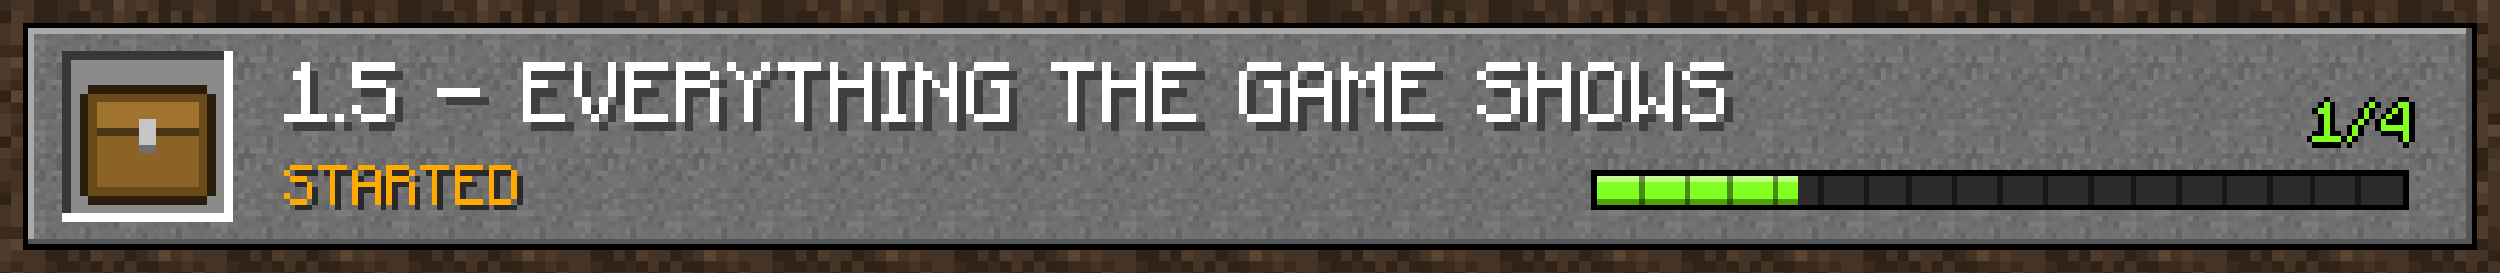
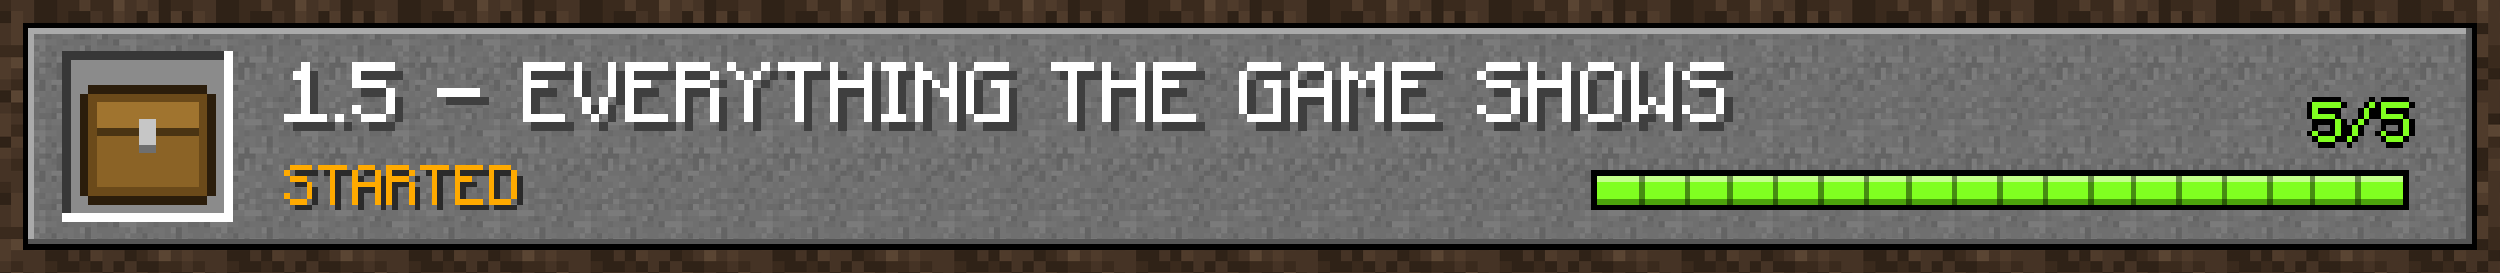
<svg xmlns="http://www.w3.org/2000/svg" width="880" height="96" viewBox="0 0 880 96" shape-rendering="crispEdges" role="img">
  <defs>
    <pattern id="dirt" width="64" height="64" patternUnits="userSpaceOnUse">
      <path fill="#3a2a1d" d="M0 0h4v4h-4zM20 0h8v4h-8zM32 0h8v4h-8zM60 0h4v4h-4zM20 4h4v4h-4zM36 4h4v4h-4zM20 8h12v4h-12zM28 12h4v4h-4zM52 12h4v4h-4zM0 16h8v4h-8zM16 16h4v4h-4zM28 16h8v4h-8zM44 16h4v4h-4zM52 16h4v4h-4zM20 20h4v4h-4zM28 20h8v4h-8zM44 20h8v4h-8zM48 24h4v4h-4zM4 28h4v4h-4zM16 28h4v4h-4zM28 28h4v4h-4zM56 28h8v4h-8zM8 32h4v4h-4zM52 32h4v4h-4zM4 36h4v4h-4zM12 36h8v4h-8zM28 36h4v4h-4zM52 36h4v4h-4zM8 40h8v4h-8zM20 40h4v4h-4zM32 40h8v4h-8zM56 40h8v4h-8zM4 44h4v4h-4zM28 44h8v4h-8zM60 44h4v4h-4zM16 48h4v4h-4zM24 48h8v4h-8zM36 48h4v4h-4zM44 48h4v4h-4zM8 52h4v4h-4zM16 52h4v4h-4zM48 52h4v4h-4zM4 56h4v4h-4zM16 56h4v4h-4zM36 56h4v4h-4zM48 56h12v4h-12zM12 60h20v4h-20zM40 60h4v4h-4z" />
      <path fill="#453325" d="M4 0h8v4h-8zM44 0h4v4h-4zM52 0h4v4h-4zM8 4h4v4h-4zM32 4h4v4h-4zM44 4h4v4h-4zM0 8h4v4h-4zM8 8h4v4h-4zM36 8h4v4h-4zM44 8h20v4h-20zM0 12h4v4h-4zM44 12h4v4h-4zM60 12h4v4h-4zM24 16h4v4h-4zM60 16h4v4h-4zM8 20h4v4h-4zM16 20h4v4h-4zM36 20h4v4h-4zM56 20h4v4h-4zM4 24h12v4h-12zM24 24h4v4h-4zM36 24h8v4h-8zM52 24h4v4h-4zM60 24h4v4h-4zM0 28h4v4h-4zM8 28h8v4h-8zM36 28h4v4h-4zM44 28h4v4h-4zM12 32h4v4h-4zM20 32h16v4h-16zM40 32h8v4h-8zM56 32h4v4h-4zM0 36h4v4h-4zM20 36h4v4h-4zM32 36h8v4h-8zM44 36h4v4h-4zM56 36h4v4h-4zM4 40h4v4h-4zM16 40h4v4h-4zM52 40h4v4h-4zM8 44h16v4h-16zM48 44h4v4h-4zM12 48h4v4h-4zM20 48h4v4h-4zM4 52h4v4h-4zM20 52h4v4h-4zM28 52h8v4h-8zM44 52h4v4h-4zM56 52h4v4h-4zM0 56h4v4h-4zM8 56h4v4h-4zM60 56h4v4h-4zM0 60h8v4h-8zM44 60h16v4h-16z" />
      <path fill="#2f2217" d="M12 0h8v4h-8zM56 0h4v4h-4zM0 4h4v4h-4zM12 4h8v4h-8zM24 4h8v4h-8zM48 4h4v4h-4zM56 4h4v4h-4zM40 8h4v4h-4zM8 12h4v4h-4zM24 12h4v4h-4zM48 12h4v4h-4zM48 16h4v4h-4zM56 16h4v4h-4zM24 20h4v4h-4zM40 20h4v4h-4zM16 24h8v4h-8zM28 24h4v4h-4zM44 24h4v4h-4zM20 28h8v4h-8zM32 28h4v4h-4zM40 28h4v4h-4zM48 28h8v4h-8zM0 32h4v4h-4zM16 32h4v4h-4zM36 32h4v4h-4zM60 32h4v4h-4zM24 36h4v4h-4zM60 36h4v4h-4zM44 40h4v4h-4zM0 48h4v4h-4zM8 48h4v4h-4zM32 48h4v4h-4zM52 48h4v4h-4zM12 52h4v4h-4zM24 52h4v4h-4zM40 52h4v4h-4zM40 56h4v4h-4zM60 60h4v4h-4z" />
      <path fill="#4f3b2b" d="M28 0h4v4h-4zM48 0h4v4h-4zM4 4h4v4h-4zM40 4h4v4h-4zM52 4h4v4h-4zM60 4h4v4h-4zM4 8h4v4h-4zM12 8h8v4h-8zM4 12h4v4h-4zM12 12h8v4h-8zM32 12h4v4h-4zM40 12h4v4h-4zM56 12h4v4h-4zM8 16h4v4h-4zM20 16h4v4h-4zM36 16h8v4h-8zM0 20h4v4h-4zM52 20h4v4h-4zM0 24h4v4h-4zM32 24h4v4h-4zM48 32h4v4h-4zM8 36h4v4h-4zM40 36h4v4h-4zM48 36h4v4h-4zM0 40h4v4h-4zM24 40h8v4h-8zM40 40h4v4h-4zM48 40h4v4h-4zM0 44h4v4h-4zM24 44h4v4h-4zM40 44h4v4h-4zM56 44h4v4h-4zM4 48h4v4h-4zM40 48h4v4h-4zM48 48h4v4h-4zM56 48h8v4h-8zM0 52h4v4h-4zM36 52h4v4h-4zM52 52h4v4h-4zM60 52h4v4h-4zM12 56h4v4h-4zM20 56h16v4h-16zM44 56h4v4h-4zM8 60h4v4h-4zM36 60h4v4h-4z" />
      <path fill="#5a4533" d="M40 0h4v4h-4zM32 8h4v4h-4zM20 12h4v4h-4zM36 12h4v4h-4zM12 16h4v4h-4zM4 20h4v4h-4zM12 20h4v4h-4zM60 20h4v4h-4zM56 24h4v4h-4zM4 32h4v4h-4zM36 44h4v4h-4zM44 44h4v4h-4zM52 44h4v4h-4zM32 60h4v4h-4z" />
    </pattern>
    <pattern id="stone" width="32" height="32" patternUnits="userSpaceOnUse">
      <path fill="#6f6f6f" d="M0 0h4v2h-4zM6 0h2v2h-2zM12 0h2v2h-2zM16 0h2v2h-2zM20 0h4v2h-4zM28 0h4v2h-4zM10 2h2v2h-2zM14 2h8v2h-8zM24 2h2v2h-2zM2 4h6v2h-6zM12 4h2v2h-2zM18 4h2v2h-2zM24 4h2v2h-2zM2 6h2v2h-2zM6 6h2v2h-2zM12 6h2v2h-2zM16 6h2v2h-2zM26 6h2v2h-2zM12 8h2v2h-2zM22 8h2v2h-2zM28 8h2v2h-2zM0 10h6v2h-6zM8 10h4v2h-4zM16 10h2v2h-2zM28 10h2v2h-2zM6 12h8v2h-8zM18 12h4v2h-4zM6 14h2v2h-2zM20 14h2v2h-2zM24 14h8v2h-8zM2 16h8v2h-8zM12 16h2v2h-2zM18 16h4v2h-4zM26 16h2v2h-2zM4 18h4v2h-4zM10 18h2v2h-2zM14 18h4v2h-4zM22 18h2v2h-2zM26 18h2v2h-2zM4 20h2v2h-2zM8 20h2v2h-2zM16 20h4v2h-4zM0 22h2v2h-2zM6 22h8v2h-8zM28 22h4v2h-4zM0 24h4v2h-4zM16 24h2v2h-2zM28 24h2v2h-2zM0 26h2v2h-2zM14 26h6v2h-6zM24 26h2v2h-2zM4 28h4v2h-4zM22 28h8v2h-8zM0 30h2v2h-2zM4 30h2v2h-2zM26 30h2v2h-2zM30 30h2v2h-2z" />
      <path fill="#6a6a6a" d="M4 0h2v2h-2zM0 2h2v2h-2zM4 2h2v2h-2zM26 2h4v2h-4zM8 4h2v2h-2zM14 4h2v2h-2zM22 4h2v2h-2zM26 4h2v2h-2zM0 6h2v2h-2zM10 6h2v2h-2zM18 6h6v2h-6zM28 6h4v2h-4zM0 8h2v2h-2zM10 8h2v2h-2zM14 8h4v2h-4zM26 8h2v2h-2zM6 10h2v2h-2zM16 12h2v2h-2zM26 12h2v2h-2zM30 12h2v2h-2zM2 14h4v2h-4zM22 14h2v2h-2zM16 16h2v2h-2zM2 20h2v2h-2zM10 20h2v2h-2zM30 20h2v2h-2zM14 22h2v2h-2zM4 24h2v2h-2zM12 24h2v2h-2zM18 24h2v2h-2zM24 24h2v2h-2zM12 26h2v2h-2zM30 26h2v2h-2zM10 28h2v2h-2zM30 28h2v2h-2zM12 30h2v2h-2z" />
      <path fill="#737373" d="M8 0h4v2h-4zM14 0h2v2h-2zM18 0h2v2h-2zM24 0h2v2h-2zM6 2h2v2h-2zM30 2h2v2h-2zM0 4h2v2h-2zM10 4h2v2h-2zM16 4h2v2h-2zM28 4h2v2h-2zM8 6h2v2h-2zM14 6h2v2h-2zM2 8h2v2h-2zM8 8h2v2h-2zM24 8h2v2h-2zM30 8h2v2h-2zM12 10h2v2h-2zM18 10h4v2h-4zM30 10h2v2h-2zM0 12h2v2h-2zM14 12h2v2h-2zM22 12h4v2h-4zM0 14h2v2h-2zM16 14h4v2h-4zM0 16h2v2h-2zM10 16h2v2h-2zM22 16h4v2h-4zM0 18h4v2h-4zM8 18h2v2h-2zM20 18h2v2h-2zM24 18h2v2h-2zM28 18h2v2h-2zM6 20h2v2h-2zM12 20h2v2h-2zM2 22h4v2h-4zM18 22h2v2h-2zM26 22h2v2h-2zM10 24h2v2h-2zM26 24h2v2h-2zM6 26h4v2h-4zM0 28h4v2h-4zM12 28h2v2h-2zM16 28h2v2h-2zM2 30h2v2h-2zM8 30h4v2h-4zM16 30h2v2h-2zM20 30h6v2h-6zM28 30h2v2h-2z" />
      <path fill="#7b7b7b" d="M26 0h2v2h-2zM12 2h2v2h-2zM22 2h2v2h-2zM20 4h2v2h-2zM30 4h2v2h-2zM24 6h2v2h-2zM4 8h2v2h-2zM20 8h2v2h-2zM14 10h2v2h-2zM22 10h6v2h-6zM2 12h2v2h-2zM10 14h6v2h-6zM14 16h2v2h-2zM28 16h2v2h-2zM12 18h2v2h-2zM0 20h2v2h-2zM14 20h2v2h-2zM20 20h2v2h-2zM24 20h6v2h-6zM8 24h2v2h-2zM14 24h2v2h-2zM22 24h2v2h-2zM30 24h2v2h-2zM2 26h2v2h-2zM22 26h2v2h-2zM26 26h2v2h-2zM18 28h4v2h-4z" />
      <path fill="#646464" d="M2 2h2v2h-2zM8 2h2v2h-2zM4 6h2v2h-2zM6 8h2v2h-2zM18 8h2v2h-2zM4 12h2v2h-2zM28 12h2v2h-2zM8 14h2v2h-2zM30 16h2v2h-2zM18 18h2v2h-2zM30 18h2v2h-2zM22 20h2v2h-2zM16 22h2v2h-2zM20 22h6v2h-6zM6 24h2v2h-2zM20 24h2v2h-2zM4 26h2v2h-2zM10 26h2v2h-2zM20 26h2v2h-2zM28 26h2v2h-2zM8 28h2v2h-2zM14 28h2v2h-2zM6 30h2v2h-2zM14 30h2v2h-2zM18 30h2v2h-2z" />
    </pattern>
  </defs>
  <rect x="0" y="0" width="880" height="96" fill="url(#dirt)" />
  <rect x="8" y="8" width="864" height="80" fill="#000000" />
  <rect x="10" y="10" width="860" height="76" fill="url(#stone)" />
  <rect x="10" y="10" width="860" height="2" fill="#aaaaaa" />
  <rect x="10" y="10" width="2" height="76" fill="#aaaaaa" />
  <rect x="10" y="84" width="860" height="2" fill="#555555" />
  <rect x="868" y="10" width="2" height="76" fill="#555555" />
  <rect x="22" y="18" width="60" height="60" fill="#8b8b8b" />
  <rect x="22" y="18" width="60" height="3" fill="#373737" />
  <rect x="22" y="18" width="3" height="60" fill="#373737" />
  <rect x="22" y="75" width="60" height="3" fill="#ffffff" />
  <rect x="79" y="18" width="3" height="60" fill="#ffffff" />
  <path fill="#2b1d0b" d="M31 30h42v3h-42zM28 33h3v3h-3zM73 33h3v3h-3zM28 36h3v3h-3zM73 36h3v3h-3zM28 39h3v3h-3zM73 39h3v3h-3zM28 42h3v3h-3zM73 42h3v3h-3zM28 45h3v3h-3zM73 45h3v3h-3zM28 48h3v3h-3zM73 48h3v3h-3zM28 51h3v3h-3zM73 51h3v3h-3zM28 54h3v3h-3zM73 54h3v3h-3zM28 57h3v3h-3zM73 57h3v3h-3zM28 60h3v3h-3zM73 60h3v3h-3zM28 63h3v3h-3zM73 63h3v3h-3zM28 66h3v3h-3zM73 66h3v3h-3zM31 69h42v3h-42z" />
  <path fill="#6b4a1a" d="M31 33h42v3h-42zM31 36h3v3h-3zM70 36h3v3h-3zM31 39h3v3h-3zM70 39h3v3h-3zM31 42h3v3h-3zM70 42h3v3h-3zM31 45h3v3h-3zM70 45h3v3h-3zM31 48h3v3h-3zM70 48h3v3h-3zM31 51h3v3h-3zM70 51h3v3h-3zM31 54h3v3h-3zM70 54h3v3h-3zM31 57h3v3h-3zM70 57h3v3h-3zM31 60h3v3h-3zM70 60h3v3h-3zM31 63h3v3h-3zM70 63h3v3h-3zM31 66h42v3h-42z" />
  <path fill="#a0742f" d="M34 36h36v3h-36zM34 39h36v3h-36zM34 42h15v3h-15zM55 42h15v3h-15z" />
  <path fill="#c6c6c6" d="M49 42h6v3h-6zM49 45h6v3h-6zM49 48h6v3h-6z" />
  <path fill="#4a3413" d="M34 45h15v3h-15zM55 45h15v3h-15z" />
  <path fill="#8b6326" d="M34 48h15v3h-15zM55 48h15v3h-15zM34 51h15v3h-15zM55 51h15v3h-15zM34 54h36v3h-36zM34 57h36v3h-36zM34 60h36v3h-36zM34 63h36v3h-36z" />
  <path fill="#6f6f6f" d="M49 51h6v3h-6z" />
  <path fill="#3f3f3f" d="M109 25h3v3h-3zM106 28h6v3h-6zM109 31h3v3h-3zM109 34h3v3h-3zM109 37h3v3h-3zM109 40h3v3h-3zM103 43h15v3h-15zM121 43h3v3h-3zM127 25h15v3h-15zM127 28h3v3h-3zM127 31h12v3h-12zM139 34h3v3h-3zM139 37h3v3h-3zM127 40h3v3h-3zM139 40h3v3h-3zM130 43h9v3h-9zM157 34h15v3h-15zM187 25h15v3h-15zM187 28h3v3h-3zM187 31h9v3h-9zM187 34h3v3h-3zM187 37h3v3h-3zM187 40h3v3h-3zM187 43h15v3h-15zM205 25h3v3h-3zM217 25h3v3h-3zM205 28h3v3h-3zM217 28h3v3h-3zM205 31h3v3h-3zM217 31h3v3h-3zM205 34h3v3h-3zM217 34h3v3h-3zM208 37h3v3h-3zM214 37h3v3h-3zM208 40h3v3h-3zM214 40h3v3h-3zM211 43h3v3h-3zM223 25h15v3h-15zM223 28h3v3h-3zM223 31h9v3h-9zM223 34h3v3h-3zM223 37h3v3h-3zM223 40h3v3h-3zM223 43h15v3h-15zM241 25h12v3h-12zM241 28h3v3h-3zM253 28h3v3h-3zM241 31h12v3h-12zM241 34h3v3h-3zM253 34h3v3h-3zM241 37h3v3h-3zM253 37h3v3h-3zM241 40h3v3h-3zM253 40h3v3h-3zM241 43h3v3h-3zM253 43h3v3h-3zM259 25h3v3h-3zM271 25h3v3h-3zM262 28h3v3h-3zM268 28h3v3h-3zM265 31h3v3h-3zM265 34h3v3h-3zM265 37h3v3h-3zM265 40h3v3h-3zM265 43h3v3h-3zM277 25h15v3h-15zM283 28h3v3h-3zM283 31h3v3h-3zM283 34h3v3h-3zM283 37h3v3h-3zM283 40h3v3h-3zM283 43h3v3h-3zM295 25h3v3h-3zM307 25h3v3h-3zM295 28h3v3h-3zM307 28h3v3h-3zM295 31h15v3h-15zM295 34h3v3h-3zM307 34h3v3h-3zM295 37h3v3h-3zM307 37h3v3h-3zM295 40h3v3h-3zM307 40h3v3h-3zM295 43h3v3h-3zM307 43h3v3h-3zM313 25h9v3h-9zM316 28h3v3h-3zM316 31h3v3h-3zM316 34h3v3h-3zM316 37h3v3h-3zM316 40h3v3h-3zM313 43h9v3h-9zM325 25h3v3h-3zM337 25h3v3h-3zM325 28h6v3h-6zM337 28h3v3h-3zM325 31h3v3h-3zM331 31h3v3h-3zM337 31h3v3h-3zM325 34h3v3h-3zM334 34h6v3h-6zM325 37h3v3h-3zM337 37h3v3h-3zM325 40h3v3h-3zM337 40h3v3h-3zM325 43h3v3h-3zM337 43h3v3h-3zM346 25h12v3h-12zM343 28h3v3h-3zM343 31h3v3h-3zM352 31h6v3h-6zM343 34h3v3h-3zM355 34h3v3h-3zM343 37h3v3h-3zM355 37h3v3h-3zM343 40h3v3h-3zM355 40h3v3h-3zM346 43h12v3h-12zM373 25h15v3h-15zM379 28h3v3h-3zM379 31h3v3h-3zM379 34h3v3h-3zM379 37h3v3h-3zM379 40h3v3h-3zM379 43h3v3h-3zM391 25h3v3h-3zM403 25h3v3h-3zM391 28h3v3h-3zM403 28h3v3h-3zM391 31h15v3h-15zM391 34h3v3h-3zM403 34h3v3h-3zM391 37h3v3h-3zM403 37h3v3h-3zM391 40h3v3h-3zM403 40h3v3h-3zM391 43h3v3h-3zM403 43h3v3h-3zM409 25h15v3h-15zM409 28h3v3h-3zM409 31h9v3h-9zM409 34h3v3h-3zM409 37h3v3h-3zM409 40h3v3h-3zM409 43h15v3h-15zM442 25h12v3h-12zM439 28h3v3h-3zM439 31h3v3h-3zM448 31h6v3h-6zM439 34h3v3h-3zM451 34h3v3h-3zM439 37h3v3h-3zM451 37h3v3h-3zM439 40h3v3h-3zM451 40h3v3h-3zM442 43h12v3h-12zM460 25h9v3h-9zM457 28h3v3h-3zM469 28h3v3h-3zM457 31h3v3h-3zM469 31h3v3h-3zM457 34h15v3h-15zM457 37h3v3h-3zM469 37h3v3h-3zM457 40h3v3h-3zM469 40h3v3h-3zM457 43h3v3h-3zM469 43h3v3h-3zM475 25h3v3h-3zM487 25h3v3h-3zM475 28h6v3h-6zM484 28h6v3h-6zM475 31h3v3h-3zM481 31h3v3h-3zM487 31h3v3h-3zM475 34h3v3h-3zM487 34h3v3h-3zM475 37h3v3h-3zM487 37h3v3h-3zM475 40h3v3h-3zM487 40h3v3h-3zM475 43h3v3h-3zM487 43h3v3h-3zM493 25h15v3h-15zM493 28h3v3h-3zM493 31h9v3h-9zM493 34h3v3h-3zM493 37h3v3h-3zM493 40h3v3h-3zM493 43h15v3h-15zM526 25h12v3h-12zM523 28h3v3h-3zM526 31h9v3h-9zM535 34h3v3h-3zM535 37h3v3h-3zM523 40h3v3h-3zM535 40h3v3h-3zM526 43h9v3h-9zM541 25h3v3h-3zM553 25h3v3h-3zM541 28h3v3h-3zM553 28h3v3h-3zM541 31h15v3h-15zM541 34h3v3h-3zM553 34h3v3h-3zM541 37h3v3h-3zM553 37h3v3h-3zM541 40h3v3h-3zM553 40h3v3h-3zM541 43h3v3h-3zM553 43h3v3h-3zM562 25h9v3h-9zM559 28h3v3h-3zM571 28h3v3h-3zM559 31h3v3h-3zM571 31h3v3h-3zM559 34h3v3h-3zM571 34h3v3h-3zM559 37h3v3h-3zM571 37h3v3h-3zM559 40h3v3h-3zM571 40h3v3h-3zM562 43h9v3h-9zM577 25h3v3h-3zM589 25h3v3h-3zM577 28h3v3h-3zM589 28h3v3h-3zM577 31h3v3h-3zM589 31h3v3h-3zM577 34h3v3h-3zM589 34h3v3h-3zM577 37h3v3h-3zM583 37h3v3h-3zM589 37h3v3h-3zM577 40h6v3h-6zM586 40h6v3h-6zM577 43h3v3h-3zM589 43h3v3h-3zM598 25h12v3h-12zM595 28h3v3h-3zM598 31h9v3h-9zM607 34h3v3h-3zM607 37h3v3h-3zM595 40h3v3h-3zM607 40h3v3h-3zM598 43h9v3h-9z" />
  <path fill="#ffffff" d="M106 22h3v3h-3zM103 25h6v3h-6zM106 28h3v3h-3zM106 31h3v3h-3zM106 34h3v3h-3zM106 37h3v3h-3zM100 40h15v3h-15zM118 40h3v3h-3zM124 22h15v3h-15zM124 25h3v3h-3zM124 28h12v3h-12zM136 31h3v3h-3zM136 34h3v3h-3zM124 37h3v3h-3zM136 37h3v3h-3zM127 40h9v3h-9zM154 31h15v3h-15zM184 22h15v3h-15zM184 25h3v3h-3zM184 28h9v3h-9zM184 31h3v3h-3zM184 34h3v3h-3zM184 37h3v3h-3zM184 40h15v3h-15zM202 22h3v3h-3zM214 22h3v3h-3zM202 25h3v3h-3zM214 25h3v3h-3zM202 28h3v3h-3zM214 28h3v3h-3zM202 31h3v3h-3zM214 31h3v3h-3zM205 34h3v3h-3zM211 34h3v3h-3zM205 37h3v3h-3zM211 37h3v3h-3zM208 40h3v3h-3zM220 22h15v3h-15zM220 25h3v3h-3zM220 28h9v3h-9zM220 31h3v3h-3zM220 34h3v3h-3zM220 37h3v3h-3zM220 40h15v3h-15zM238 22h12v3h-12zM238 25h3v3h-3zM250 25h3v3h-3zM238 28h12v3h-12zM238 31h3v3h-3zM250 31h3v3h-3zM238 34h3v3h-3zM250 34h3v3h-3zM238 37h3v3h-3zM250 37h3v3h-3zM238 40h3v3h-3zM250 40h3v3h-3zM256 22h3v3h-3zM268 22h3v3h-3zM259 25h3v3h-3zM265 25h3v3h-3zM262 28h3v3h-3zM262 31h3v3h-3zM262 34h3v3h-3zM262 37h3v3h-3zM262 40h3v3h-3zM274 22h15v3h-15zM280 25h3v3h-3zM280 28h3v3h-3zM280 31h3v3h-3zM280 34h3v3h-3zM280 37h3v3h-3zM280 40h3v3h-3zM292 22h3v3h-3zM304 22h3v3h-3zM292 25h3v3h-3zM304 25h3v3h-3zM292 28h15v3h-15zM292 31h3v3h-3zM304 31h3v3h-3zM292 34h3v3h-3zM304 34h3v3h-3zM292 37h3v3h-3zM304 37h3v3h-3zM292 40h3v3h-3zM304 40h3v3h-3zM310 22h9v3h-9zM313 25h3v3h-3zM313 28h3v3h-3zM313 31h3v3h-3zM313 34h3v3h-3zM313 37h3v3h-3zM310 40h9v3h-9zM322 22h3v3h-3zM334 22h3v3h-3zM322 25h6v3h-6zM334 25h3v3h-3zM322 28h3v3h-3zM328 28h3v3h-3zM334 28h3v3h-3zM322 31h3v3h-3zM331 31h6v3h-6zM322 34h3v3h-3zM334 34h3v3h-3zM322 37h3v3h-3zM334 37h3v3h-3zM322 40h3v3h-3zM334 40h3v3h-3zM343 22h12v3h-12zM340 25h3v3h-3zM340 28h3v3h-3zM349 28h6v3h-6zM340 31h3v3h-3zM352 31h3v3h-3zM340 34h3v3h-3zM352 34h3v3h-3zM340 37h3v3h-3zM352 37h3v3h-3zM343 40h12v3h-12zM370 22h15v3h-15zM376 25h3v3h-3zM376 28h3v3h-3zM376 31h3v3h-3zM376 34h3v3h-3zM376 37h3v3h-3zM376 40h3v3h-3zM388 22h3v3h-3zM400 22h3v3h-3zM388 25h3v3h-3zM400 25h3v3h-3zM388 28h15v3h-15zM388 31h3v3h-3zM400 31h3v3h-3zM388 34h3v3h-3zM400 34h3v3h-3zM388 37h3v3h-3zM400 37h3v3h-3zM388 40h3v3h-3zM400 40h3v3h-3zM406 22h15v3h-15zM406 25h3v3h-3zM406 28h9v3h-9zM406 31h3v3h-3zM406 34h3v3h-3zM406 37h3v3h-3zM406 40h15v3h-15zM439 22h12v3h-12zM436 25h3v3h-3zM436 28h3v3h-3zM445 28h6v3h-6zM436 31h3v3h-3zM448 31h3v3h-3zM436 34h3v3h-3zM448 34h3v3h-3zM436 37h3v3h-3zM448 37h3v3h-3zM439 40h12v3h-12zM457 22h9v3h-9zM454 25h3v3h-3zM466 25h3v3h-3zM454 28h3v3h-3zM466 28h3v3h-3zM454 31h15v3h-15zM454 34h3v3h-3zM466 34h3v3h-3zM454 37h3v3h-3zM466 37h3v3h-3zM454 40h3v3h-3zM466 40h3v3h-3zM472 22h3v3h-3zM484 22h3v3h-3zM472 25h6v3h-6zM481 25h6v3h-6zM472 28h3v3h-3zM478 28h3v3h-3zM484 28h3v3h-3zM472 31h3v3h-3zM484 31h3v3h-3zM472 34h3v3h-3zM484 34h3v3h-3zM472 37h3v3h-3zM484 37h3v3h-3zM472 40h3v3h-3zM484 40h3v3h-3zM490 22h15v3h-15zM490 25h3v3h-3zM490 28h9v3h-9zM490 31h3v3h-3zM490 34h3v3h-3zM490 37h3v3h-3zM490 40h15v3h-15zM523 22h12v3h-12zM520 25h3v3h-3zM523 28h9v3h-9zM532 31h3v3h-3zM532 34h3v3h-3zM520 37h3v3h-3zM532 37h3v3h-3zM523 40h9v3h-9zM538 22h3v3h-3zM550 22h3v3h-3zM538 25h3v3h-3zM550 25h3v3h-3zM538 28h15v3h-15zM538 31h3v3h-3zM550 31h3v3h-3zM538 34h3v3h-3zM550 34h3v3h-3zM538 37h3v3h-3zM550 37h3v3h-3zM538 40h3v3h-3zM550 40h3v3h-3zM559 22h9v3h-9zM556 25h3v3h-3zM568 25h3v3h-3zM556 28h3v3h-3zM568 28h3v3h-3zM556 31h3v3h-3zM568 31h3v3h-3zM556 34h3v3h-3zM568 34h3v3h-3zM556 37h3v3h-3zM568 37h3v3h-3zM559 40h9v3h-9zM574 22h3v3h-3zM586 22h3v3h-3zM574 25h3v3h-3zM586 25h3v3h-3zM574 28h3v3h-3zM586 28h3v3h-3zM574 31h3v3h-3zM586 31h3v3h-3zM574 34h3v3h-3zM580 34h3v3h-3zM586 34h3v3h-3zM574 37h6v3h-6zM583 37h6v3h-6zM574 40h3v3h-3zM586 40h3v3h-3zM595 22h12v3h-12zM592 25h3v3h-3zM595 28h9v3h-9zM604 31h3v3h-3zM604 34h3v3h-3zM592 37h3v3h-3zM604 37h3v3h-3zM595 40h9v3h-9z" />
  <path fill="#2a2a2a" d="M104 60h8v2h-8zM102 62h2v2h-2zM104 64h6v2h-6zM110 66h2v2h-2zM110 68h2v2h-2zM102 70h2v2h-2zM110 70h2v2h-2zM104 72h6v2h-6zM114 60h10v2h-10zM118 62h2v2h-2zM118 64h2v2h-2zM118 66h2v2h-2zM118 68h2v2h-2zM118 70h2v2h-2zM118 72h2v2h-2zM128 60h6v2h-6zM126 62h2v2h-2zM134 62h2v2h-2zM126 64h2v2h-2zM134 64h2v2h-2zM126 66h10v2h-10zM126 68h2v2h-2zM134 68h2v2h-2zM126 70h2v2h-2zM134 70h2v2h-2zM126 72h2v2h-2zM134 72h2v2h-2zM138 60h8v2h-8zM138 62h2v2h-2zM146 62h2v2h-2zM138 64h8v2h-8zM138 66h2v2h-2zM146 66h2v2h-2zM138 68h2v2h-2zM146 68h2v2h-2zM138 70h2v2h-2zM146 70h2v2h-2zM138 72h2v2h-2zM146 72h2v2h-2zM150 60h10v2h-10zM154 62h2v2h-2zM154 64h2v2h-2zM154 66h2v2h-2zM154 68h2v2h-2zM154 70h2v2h-2zM154 72h2v2h-2zM162 60h10v2h-10zM162 62h2v2h-2zM162 64h6v2h-6zM162 66h2v2h-2zM162 68h2v2h-2zM162 70h2v2h-2zM162 72h10v2h-10zM174 60h8v2h-8zM174 62h2v2h-2zM182 62h2v2h-2zM174 64h2v2h-2zM182 64h2v2h-2zM174 66h2v2h-2zM182 66h2v2h-2zM174 68h2v2h-2zM182 68h2v2h-2zM174 70h2v2h-2zM182 70h2v2h-2zM174 72h8v2h-8z" />
  <path fill="#ffaa00" d="M102 58h8v2h-8zM100 60h2v2h-2zM102 62h6v2h-6zM108 64h2v2h-2zM108 66h2v2h-2zM100 68h2v2h-2zM108 68h2v2h-2zM102 70h6v2h-6zM112 58h10v2h-10zM116 60h2v2h-2zM116 62h2v2h-2zM116 64h2v2h-2zM116 66h2v2h-2zM116 68h2v2h-2zM116 70h2v2h-2zM126 58h6v2h-6zM124 60h2v2h-2zM132 60h2v2h-2zM124 62h2v2h-2zM132 62h2v2h-2zM124 64h10v2h-10zM124 66h2v2h-2zM132 66h2v2h-2zM124 68h2v2h-2zM132 68h2v2h-2zM124 70h2v2h-2zM132 70h2v2h-2zM136 58h8v2h-8zM136 60h2v2h-2zM144 60h2v2h-2zM136 62h8v2h-8zM136 64h2v2h-2zM144 64h2v2h-2zM136 66h2v2h-2zM144 66h2v2h-2zM136 68h2v2h-2zM144 68h2v2h-2zM136 70h2v2h-2zM144 70h2v2h-2zM148 58h10v2h-10zM152 60h2v2h-2zM152 62h2v2h-2zM152 64h2v2h-2zM152 66h2v2h-2zM152 68h2v2h-2zM152 70h2v2h-2zM160 58h10v2h-10zM160 60h2v2h-2zM160 62h6v2h-6zM160 64h2v2h-2zM160 66h2v2h-2zM160 68h2v2h-2zM160 70h10v2h-10zM172 58h8v2h-8zM172 60h2v2h-2zM180 60h2v2h-2zM172 62h2v2h-2zM180 62h2v2h-2zM172 64h2v2h-2zM180 64h2v2h-2zM172 66h2v2h-2zM180 66h2v2h-2zM172 68h2v2h-2zM180 68h2v2h-2zM172 70h8v2h-8z" />
-   <path fill="#000000" d="M816 36h2v2h-2zM814 38h4v2h-4zM816 40h2v2h-2zM816 42h2v2h-2zM816 44h2v2h-2zM816 46h2v2h-2zM812 48h10v2h-10zM832 36h2v2h-2zM830 38h2v2h-2zM830 40h2v2h-2zM828 42h2v2h-2zM826 44h2v2h-2zM826 46h2v2h-2zM824 48h2v2h-2zM842 36h4v2h-4zM840 38h2v2h-2zM844 38h2v2h-2zM838 40h2v2h-2zM844 40h2v2h-2zM836 42h2v2h-2zM844 42h2v2h-2zM836 44h10v2h-10zM844 46h2v2h-2zM844 48h2v2h-2z" />
-   <path fill="#000000" d="M820 36h2v2h-2zM818 38h4v2h-4zM820 40h2v2h-2zM820 42h2v2h-2zM820 44h2v2h-2zM820 46h2v2h-2zM816 48h10v2h-10zM836 36h2v2h-2zM834 38h2v2h-2zM834 40h2v2h-2zM832 42h2v2h-2zM830 44h2v2h-2zM830 46h2v2h-2zM828 48h2v2h-2zM846 36h4v2h-4zM844 38h2v2h-2zM848 38h2v2h-2zM842 40h2v2h-2zM848 40h2v2h-2zM840 42h2v2h-2zM848 42h2v2h-2zM840 44h10v2h-10zM848 46h2v2h-2zM848 48h2v2h-2z" />
-   <path fill="#000000" d="M818 34h2v2h-2zM816 36h4v2h-4zM818 38h2v2h-2zM818 40h2v2h-2zM818 42h2v2h-2zM818 44h2v2h-2zM814 46h10v2h-10zM834 34h2v2h-2zM832 36h2v2h-2zM832 38h2v2h-2zM830 40h2v2h-2zM828 42h2v2h-2zM828 44h2v2h-2zM826 46h2v2h-2zM844 34h4v2h-4zM842 36h2v2h-2zM846 36h2v2h-2zM840 38h2v2h-2zM846 38h2v2h-2zM838 40h2v2h-2zM846 40h2v2h-2zM838 42h10v2h-10zM846 44h2v2h-2zM846 46h2v2h-2z" />
-   <path fill="#000000" d="M818 38h2v2h-2zM816 40h4v2h-4zM818 42h2v2h-2zM818 44h2v2h-2zM818 46h2v2h-2zM818 48h2v2h-2zM814 50h10v2h-10zM834 38h2v2h-2zM832 40h2v2h-2zM832 42h2v2h-2zM830 44h2v2h-2zM828 46h2v2h-2zM828 48h2v2h-2zM826 50h2v2h-2zM844 38h4v2h-4zM842 40h2v2h-2zM846 40h2v2h-2zM840 42h2v2h-2zM846 42h2v2h-2zM838 44h2v2h-2zM846 44h2v2h-2zM838 46h10v2h-10zM846 48h2v2h-2zM846 50h2v2h-2z" />
-   <path fill="#80ff20" d="M818 36h2v2h-2zM816 38h4v2h-4zM818 40h2v2h-2zM818 42h2v2h-2zM818 44h2v2h-2zM818 46h2v2h-2zM814 48h10v2h-10zM834 36h2v2h-2zM832 38h2v2h-2zM832 40h2v2h-2zM830 42h2v2h-2zM828 44h2v2h-2zM828 46h2v2h-2zM826 48h2v2h-2zM844 36h4v2h-4zM842 38h2v2h-2zM846 38h2v2h-2zM840 40h2v2h-2zM846 40h2v2h-2zM838 42h2v2h-2zM846 42h2v2h-2zM838 44h10v2h-10zM846 46h2v2h-2zM846 48h2v2h-2z" />
+   <path fill="#000000" d="M812 36h10v2h-10zM812 38h2v2h-2zM812 40h8v2h-8zM820 42h2v2h-2zM820 44h2v2h-2zM812 46h2v2h-2zM820 46h2v2h-2zM814 48h6v2h-6zM832 36h2v2h-2zM830 38h2v2h-2zM830 40h2v2h-2zM828 42h2v2h-2zM826 44h2v2h-2zM826 46h2v2h-2zM824 48h2v2h-2zM836 36h10v2h-10zM836 38h2v2h-2zM836 40h8v2h-8zM844 42h2v2h-2zM844 44h2v2h-2zM836 46h2v2h-2zM844 46h2v2h-2zM838 48h6v2h-6z" />
+   <path fill="#000000" d="M816 36h10v2h-10zM816 38h2v2h-2zM816 40h8v2h-8zM824 42h2v2h-2zM824 44h2v2h-2zM816 46h2v2h-2zM824 46h2v2h-2zM818 48h6v2h-6zM836 36h2v2h-2zM834 38h2v2h-2zM834 40h2v2h-2zM832 42h2v2h-2zM830 44h2v2h-2zM830 46h2v2h-2zM828 48h2v2h-2zM840 36h10v2h-10zM840 38h2v2h-2zM840 40h8v2h-8zM848 42h2v2h-2zM848 44h2v2h-2zM840 46h2v2h-2zM848 46h2v2h-2zM842 48h6v2h-6z" />
+   <path fill="#000000" d="M814 34h10v2h-10zM814 36h2v2h-2zM814 38h8v2h-8zM822 40h2v2h-2zM822 42h2v2h-2zM814 44h2v2h-2zM822 44h2v2h-2zM816 46h6v2h-6zM834 34h2v2h-2zM832 36h2v2h-2zM832 38h2v2h-2zM830 40h2v2h-2zM828 42h2v2h-2zM828 44h2v2h-2zM826 46h2v2h-2zM838 34h10v2h-10zM838 36h2v2h-2zM838 38h8v2h-8zM846 40h2v2h-2zM846 42h2v2h-2zM838 44h2v2h-2zM846 44h2v2h-2zM840 46h6v2h-6z" />
+   <path fill="#000000" d="M814 38h10v2h-10zM814 40h2v2h-2zM814 42h8v2h-8zM822 44h2v2h-2zM822 46h2v2h-2zM814 48h2v2h-2zM822 48h2v2h-2zM816 50h6v2h-6zM834 38h2v2h-2zM832 40h2v2h-2zM832 42h2v2h-2zM830 44h2v2h-2zM828 46h2v2h-2zM828 48h2v2h-2zM826 50h2v2h-2zM838 38h10v2h-10zM838 40h2v2h-2zM838 42h8v2h-8zM846 44h2v2h-2zM846 46h2v2h-2zM838 48h2v2h-2zM846 48h2v2h-2zM840 50h6v2h-6z" />
+   <path fill="#80ff20" d="M814 36h10v2h-10zM814 38h2v2h-2zM814 40h8v2h-8zM822 42h2v2h-2zM822 44h2v2h-2zM814 46h2v2h-2zM822 46h2v2h-2zM816 48h6v2h-6zM834 36h2v2h-2zM832 38h2v2h-2zM832 40h2v2h-2zM830 42h2v2h-2zM828 44h2v2h-2zM828 46h2v2h-2zM826 48h2v2h-2zM838 36h10v2h-10zM838 38h2v2h-2zM838 40h8v2h-8zM846 42h2v2h-2zM846 44h2v2h-2zM838 46h2v2h-2zM846 46h2v2h-2zM840 48h6v2h-6z" />
  <rect x="560" y="60" width="288" height="14" fill="#000000" />
  <rect x="562" y="62" width="284" height="10" fill="#2b2b2b" />
-   <rect x="562" y="62" width="71" height="10" fill="#80ff20" />
-   <rect x="562" y="62" width="71" height="2" fill="#c3ff8a" />
-   <rect x="562" y="70" width="71" height="2" fill="#4ca30c" />
+   <rect x="562" y="62" width="284" height="10" fill="#80ff20" />
+   <rect x="562" y="62" width="284" height="2" fill="#c3ff8a" />
+   <rect x="562" y="70" width="284" height="2" fill="#4ca30c" />
  <rect x="577" y="62" width="2" height="10" fill="#000000" fill-opacity="0.45" />
  <rect x="593" y="62" width="2" height="10" fill="#000000" fill-opacity="0.45" />
  <rect x="608" y="62" width="2" height="10" fill="#000000" fill-opacity="0.45" />
  <rect x="624" y="62" width="2" height="10" fill="#000000" fill-opacity="0.45" />
  <rect x="640" y="62" width="2" height="10" fill="#000000" fill-opacity="0.45" />
  <rect x="656" y="62" width="2" height="10" fill="#000000" fill-opacity="0.45" />
  <rect x="671" y="62" width="2" height="10" fill="#000000" fill-opacity="0.45" />
  <rect x="687" y="62" width="2" height="10" fill="#000000" fill-opacity="0.45" />
  <rect x="703" y="62" width="2" height="10" fill="#000000" fill-opacity="0.45" />
  <rect x="719" y="62" width="2" height="10" fill="#000000" fill-opacity="0.45" />
  <rect x="735" y="62" width="2" height="10" fill="#000000" fill-opacity="0.45" />
  <rect x="750" y="62" width="2" height="10" fill="#000000" fill-opacity="0.45" />
  <rect x="766" y="62" width="2" height="10" fill="#000000" fill-opacity="0.45" />
  <rect x="782" y="62" width="2" height="10" fill="#000000" fill-opacity="0.45" />
  <rect x="798" y="62" width="2" height="10" fill="#000000" fill-opacity="0.45" />
  <rect x="813" y="62" width="2" height="10" fill="#000000" fill-opacity="0.45" />
  <rect x="829" y="62" width="2" height="10" fill="#000000" fill-opacity="0.45" />
</svg>
